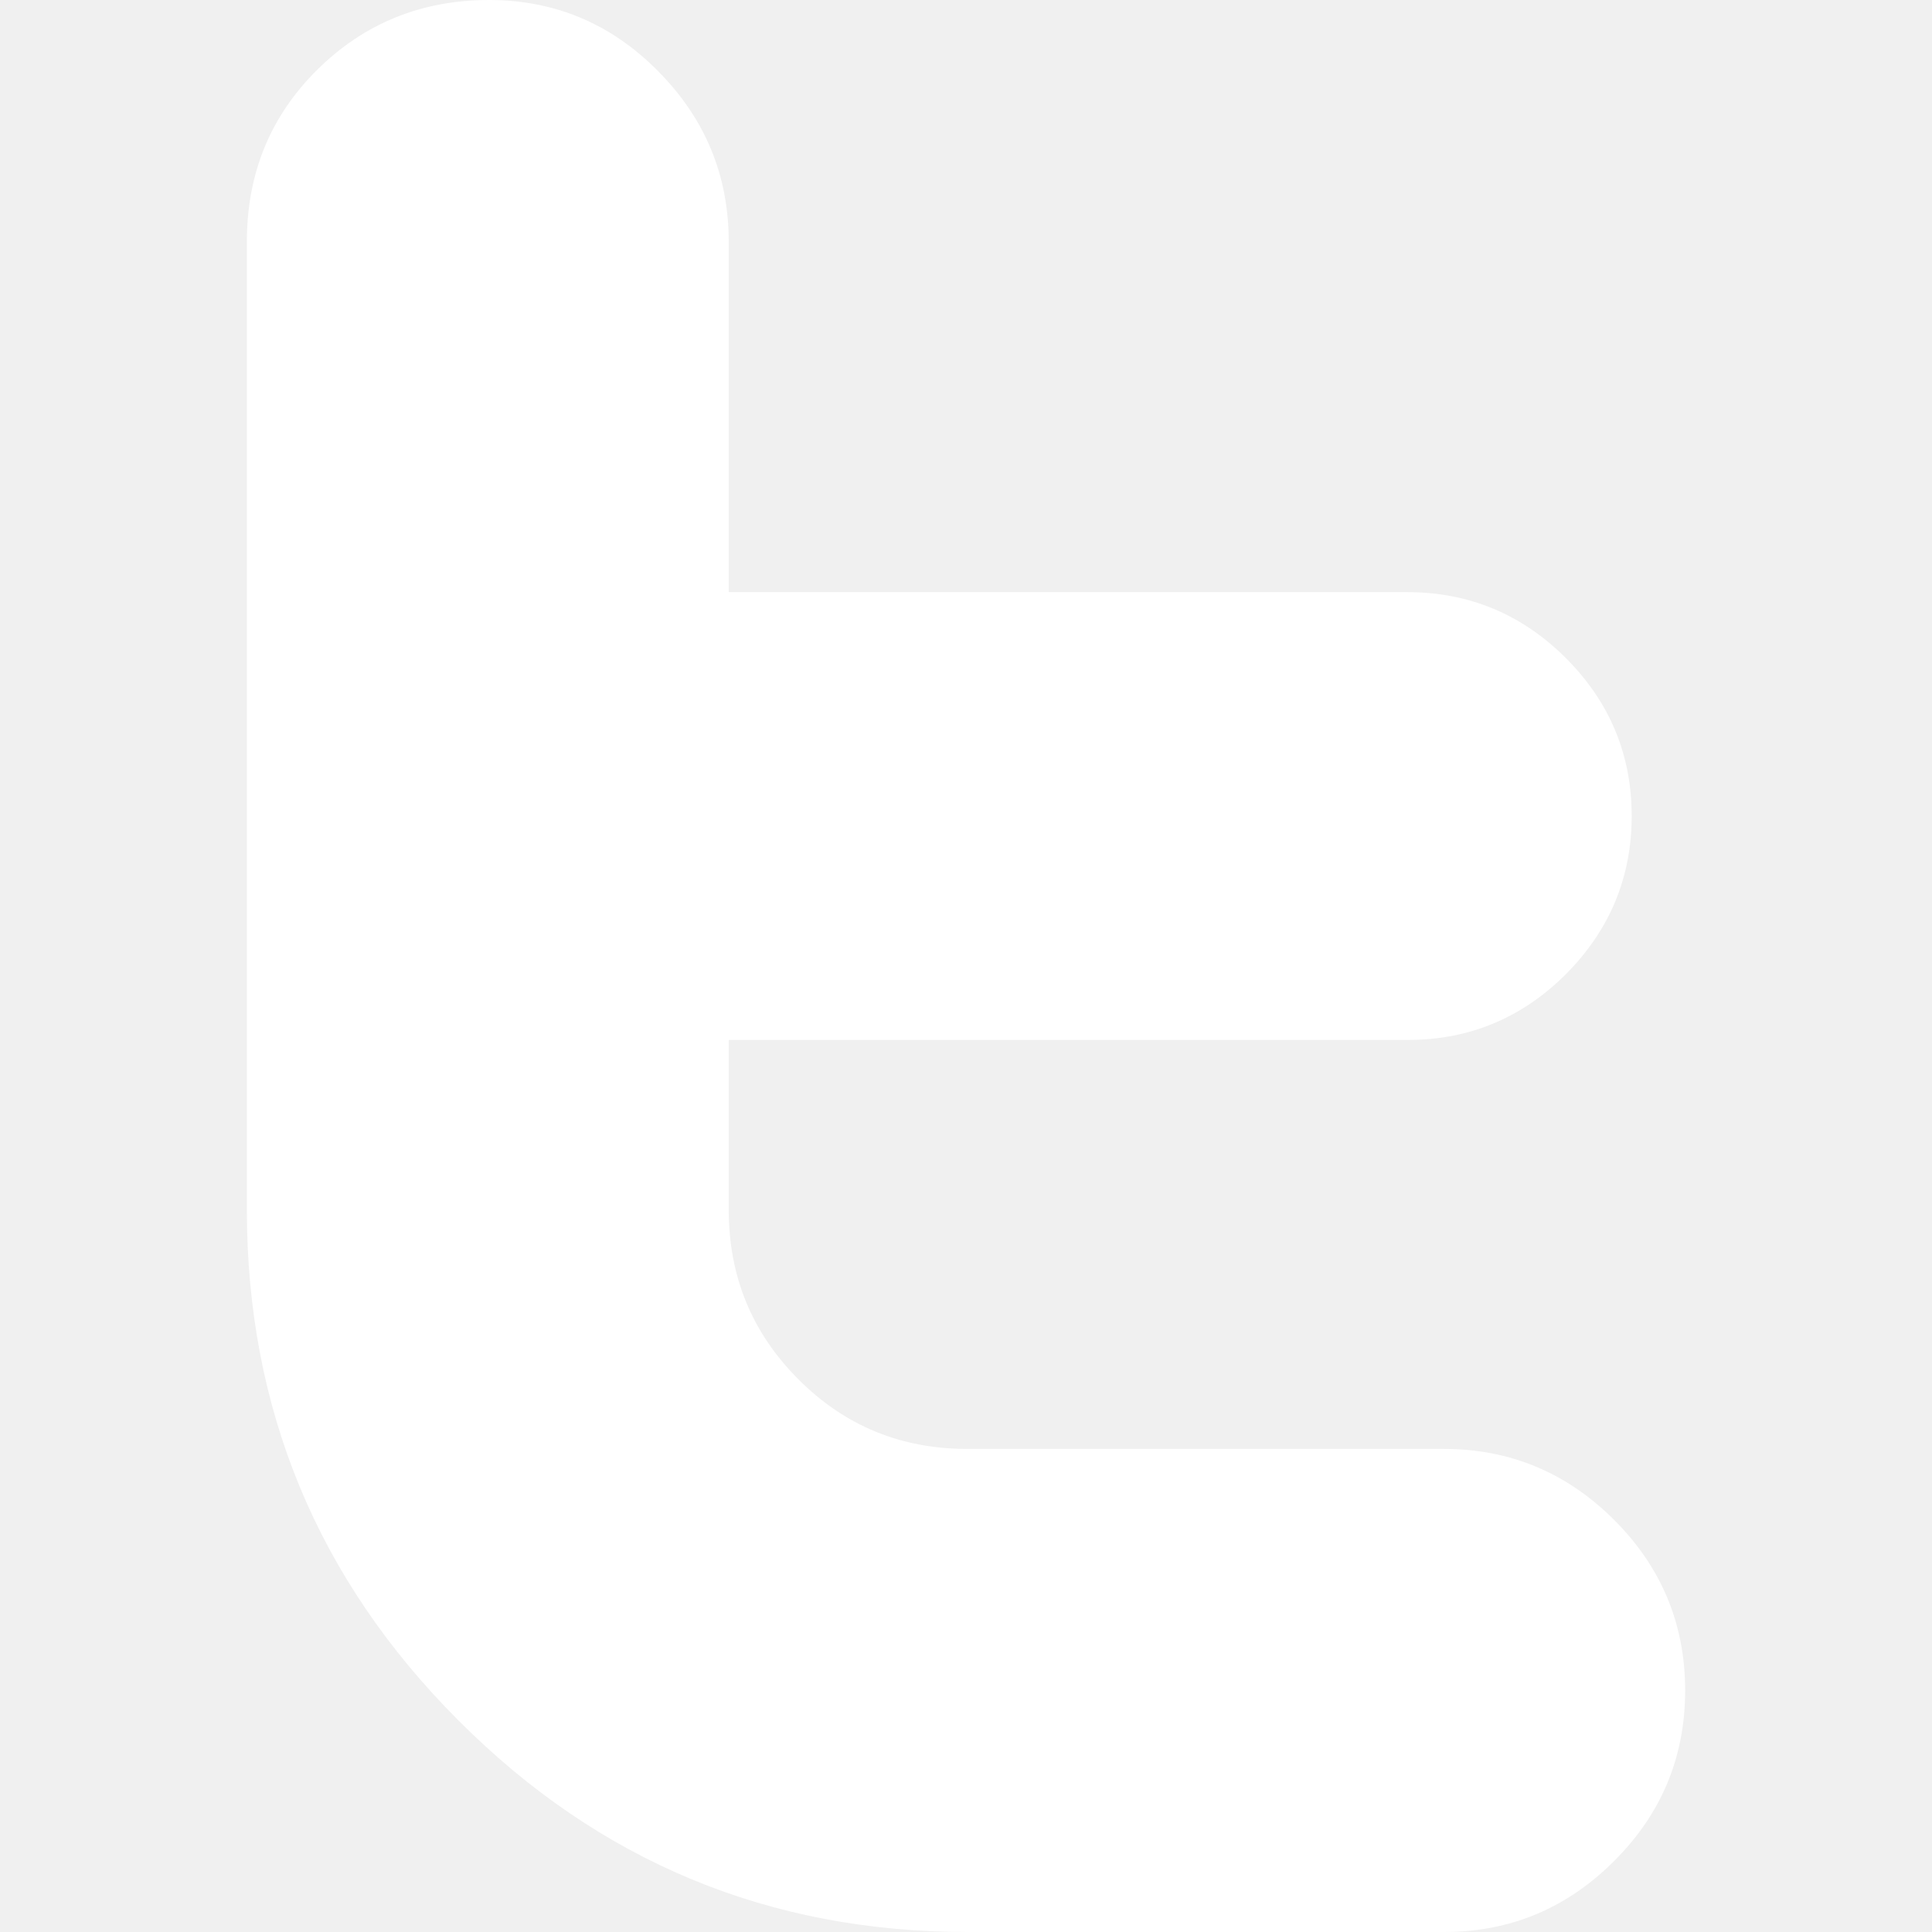
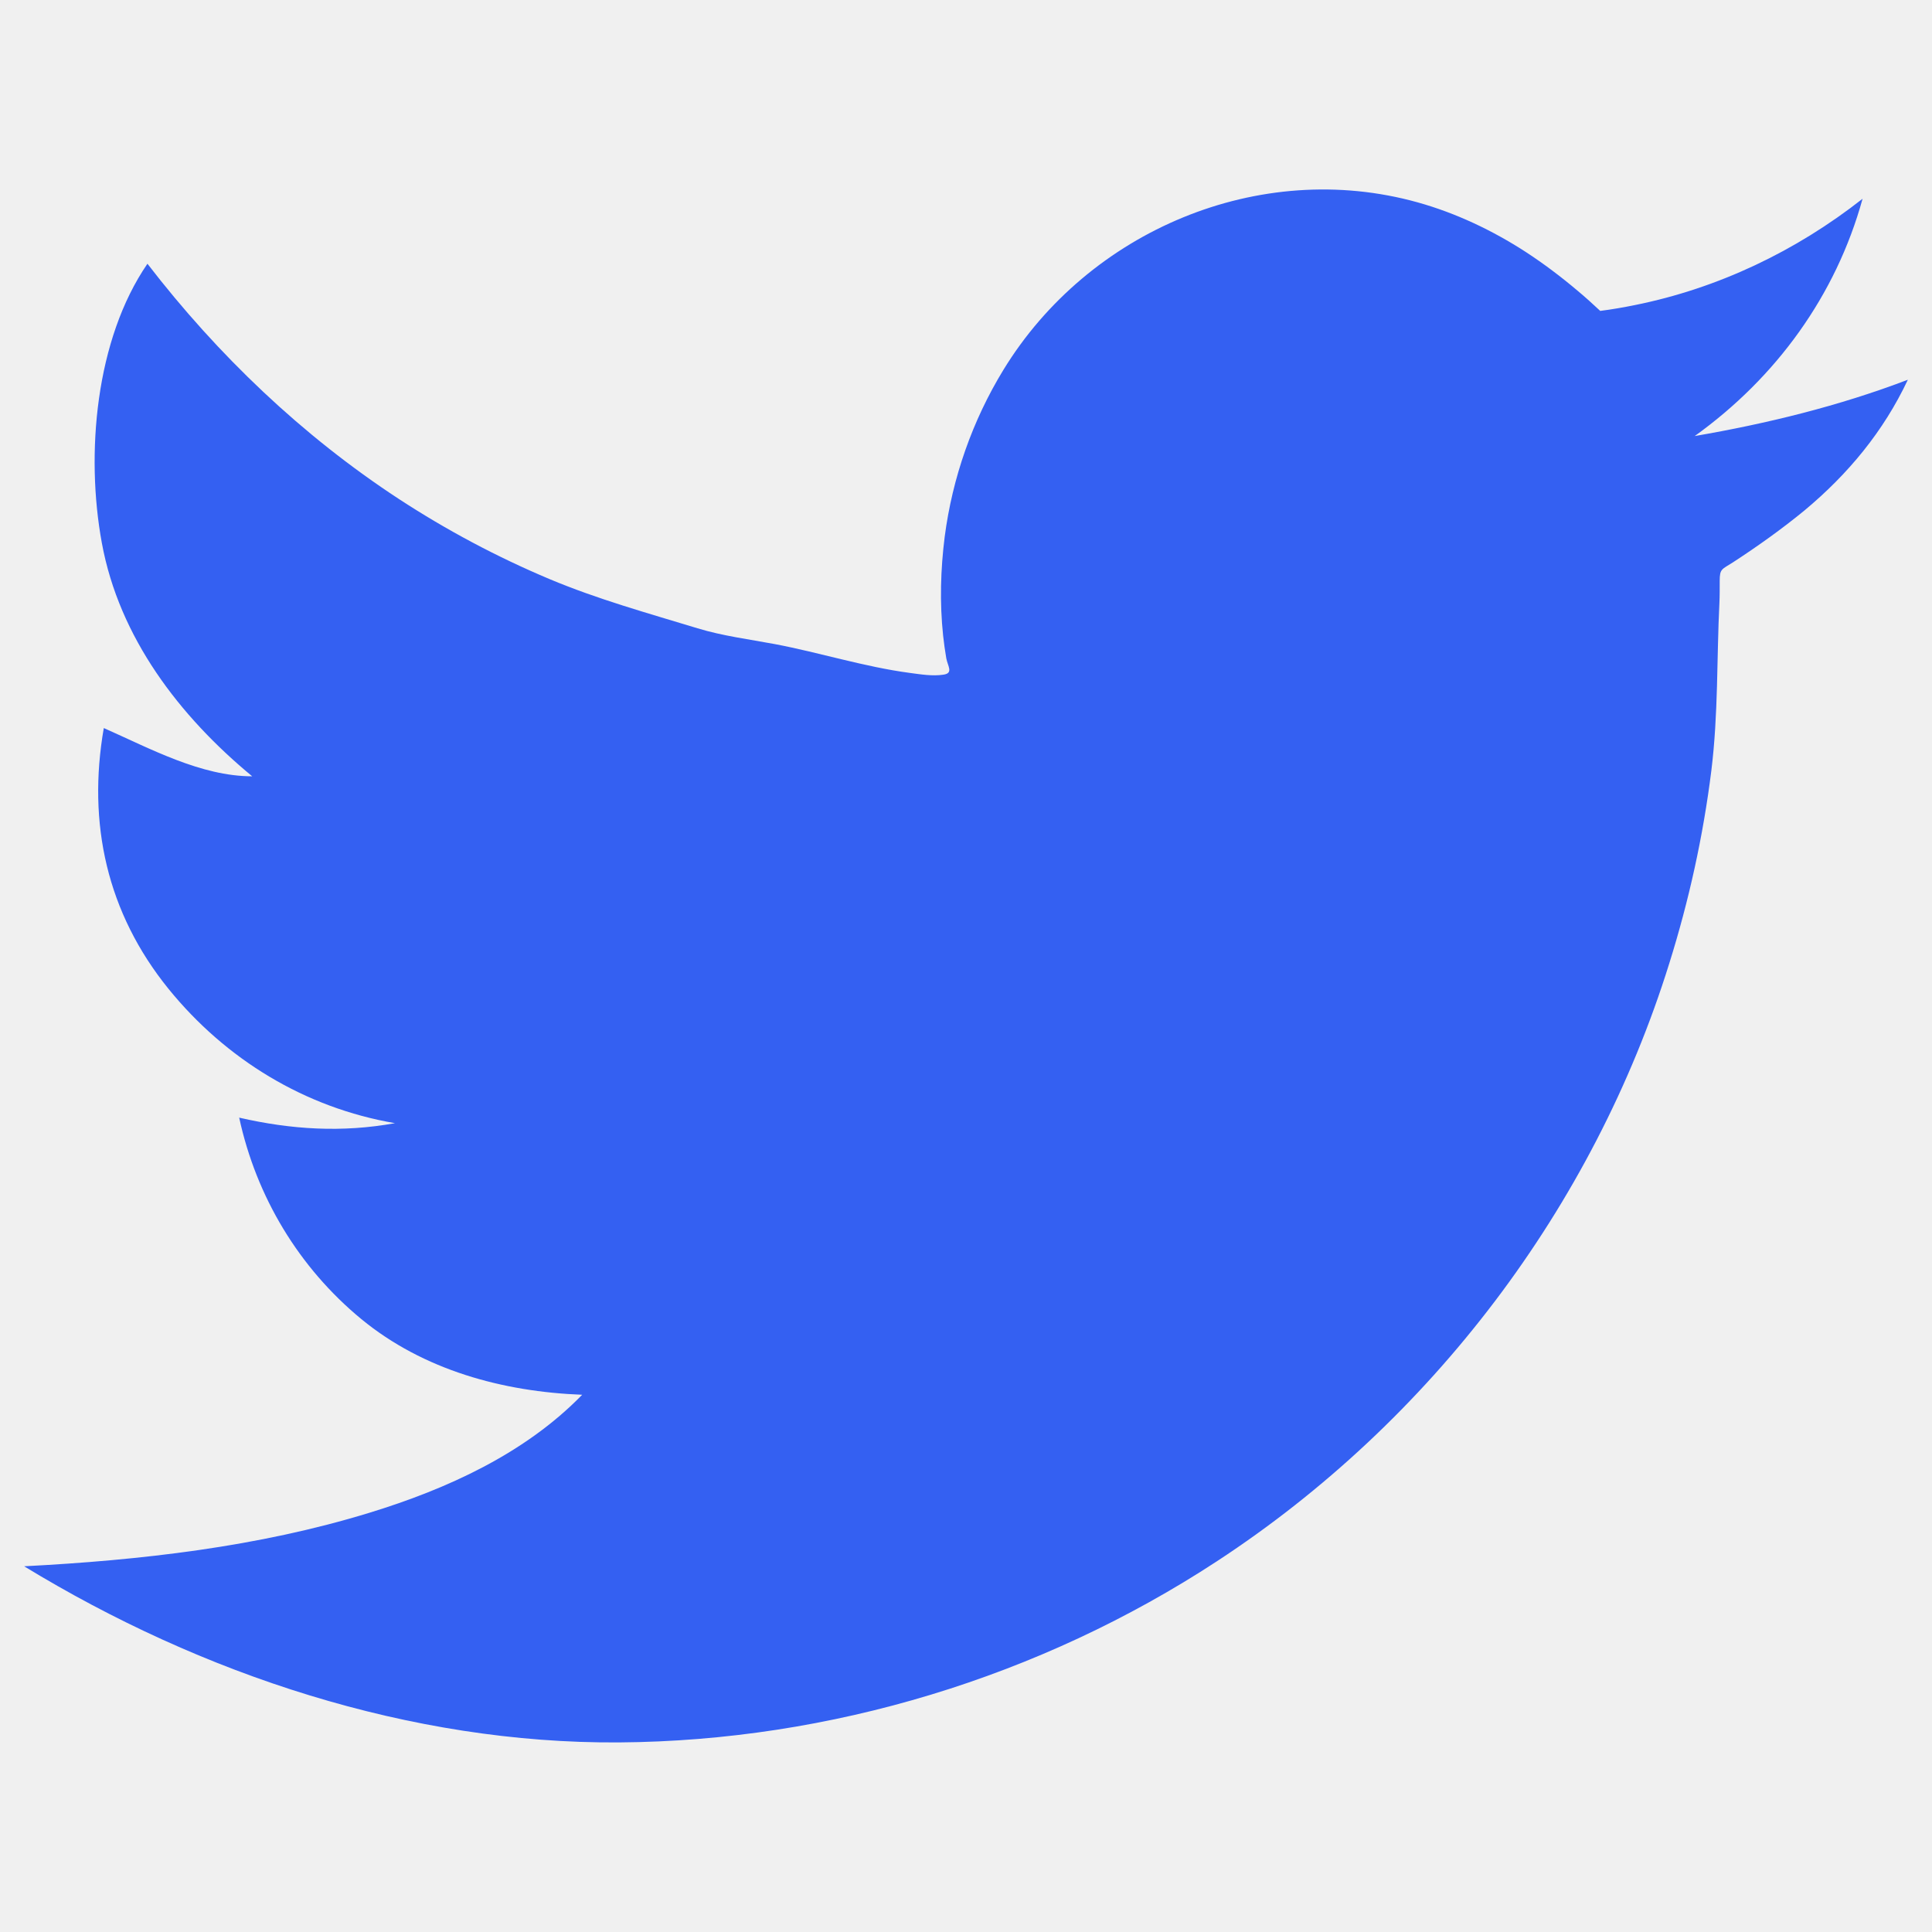
- <svg xmlns="http://www.w3.org/2000/svg" version="1.1" id="Capa_1" x="0px" y="0px" width="90px" height="90px" viewBox="0 0 90 90" style="enable-background:new 0 0 90 90;" xml:space="preserve" fill="#fff">
-   <g>
-     <path id="Twitter" d="M67.261,67.496H45.054c-3.087,0-5.712-1.08-7.869-3.25c-2.167-2.172-3.238-4.797-3.238-7.898v-7.904H65.59   c2.854,0,5.312-1.025,7.354-3.062c2.041-2.054,3.066-4.509,3.066-7.366c0-2.867-1.025-5.319-3.072-7.366   c-2.049-2.042-4.515-3.066-7.381-3.066H33.946V11.254c0-3.09-1.102-5.735-3.29-7.939C28.478,1.107,25.842,0,22.782,0   c-3.146,0-5.825,1.091-8.004,3.25C12.591,5.416,11.5,8.084,11.5,11.264v45.089c0,9.274,3.278,17.197,9.837,23.773   C27.901,86.715,35.814,90,45.066,90h22.203c3.082,0,5.729-1.107,7.93-3.314c2.203-2.197,3.302-4.849,3.302-7.936   c0-3.088-1.099-5.734-3.302-7.941C72.997,68.607,70.347,67.496,67.261,67.496z" />
-   </g>
-   <g>
- </g>
-   <g>
- </g>
-   <g>
- </g>
-   <g>
- </g>
-   <g>
- </g>
-   <g>
- </g>
-   <g>
- </g>
-   <g>
- </g>
-   <g>
- </g>
-   <g>
- </g>
-   <g>
- </g>
-   <g>
- </g>
-   <g>
- </g>
-   <g>
- </g>
-   <g>
- </g>
+ <svg xmlns="http://www.w3.org/2000/svg" x="0px" y="0px" width="80px" height="80px" viewBox="0 0 80 80">
+   <path fill="#3460F2" d="M79,15.724c-1.008,2.141-2.476,3.91-4.287,5.418c-0.936,0.767-1.926,1.473-2.945,2.137  c-0.475,0.305-0.559,0.266-0.559,0.779c0,0.305,0.002,0.607-0.012,0.911c-0.113,2.271-0.043,4.591-0.335,6.95  c-0.338,2.706-0.927,5.375-1.739,7.967c-3.148,10.11-9.875,18.965-18.729,24.76c-7.324,4.795-16.007,7.441-24.761,7.504  C16.99,72.208,8.338,69.334,1,64.856c4.812-0.25,9.683-0.799,14.301-2.217c3.206-0.983,6.434-2.447,8.806-4.885  c-3.28-0.125-6.572-1.018-9.145-3.133c-2.589-2.135-4.349-5.066-5.058-8.342c2.155,0.496,4.271,0.626,6.451,0.229  c-3.722-0.636-7.005-2.638-9.377-5.561c-2.551-3.151-3.367-6.851-2.68-10.8c1.913,0.846,4.021,1.998,6.145,1.998  c-3.013-2.489-5.508-5.746-6.226-9.662c-0.677-3.678-0.265-8.426,1.888-11.562c2.914,3.782,6.41,7.122,10.415,9.743  c1.972,1.288,4.058,2.398,6.229,3.312c1.998,0.838,4.064,1.41,6.131,2.039c1.034,0.317,2.146,0.457,3.205,0.656  c1.87,0.354,3.704,0.942,5.588,1.193c0.448,0.059,0.942,0.143,1.396,0.072c0.419-0.062,0.173-0.356,0.115-0.676  c-0.053-0.316-0.1-0.638-0.132-0.947c-0.144-1.362-0.105-2.737,0.066-4.088c0.318-2.442,1.149-4.812,2.43-6.908  c3.52-5.758,10.598-8.766,17.152-6.938c1.588,0.443,3.096,1.159,4.478,2.054c0.751,0.49,1.466,1.03,2.146,1.605  c0.32,0.266,0.633,0.551,0.938,0.836c0.482-0.062,0.961-0.145,1.443-0.243c3.442-0.694,6.66-2.233,9.42-4.401  c-1.104,4.009-3.586,7.412-6.951,9.826C73.17,17.54,76.148,16.812,79,15.724z" />
</svg>
